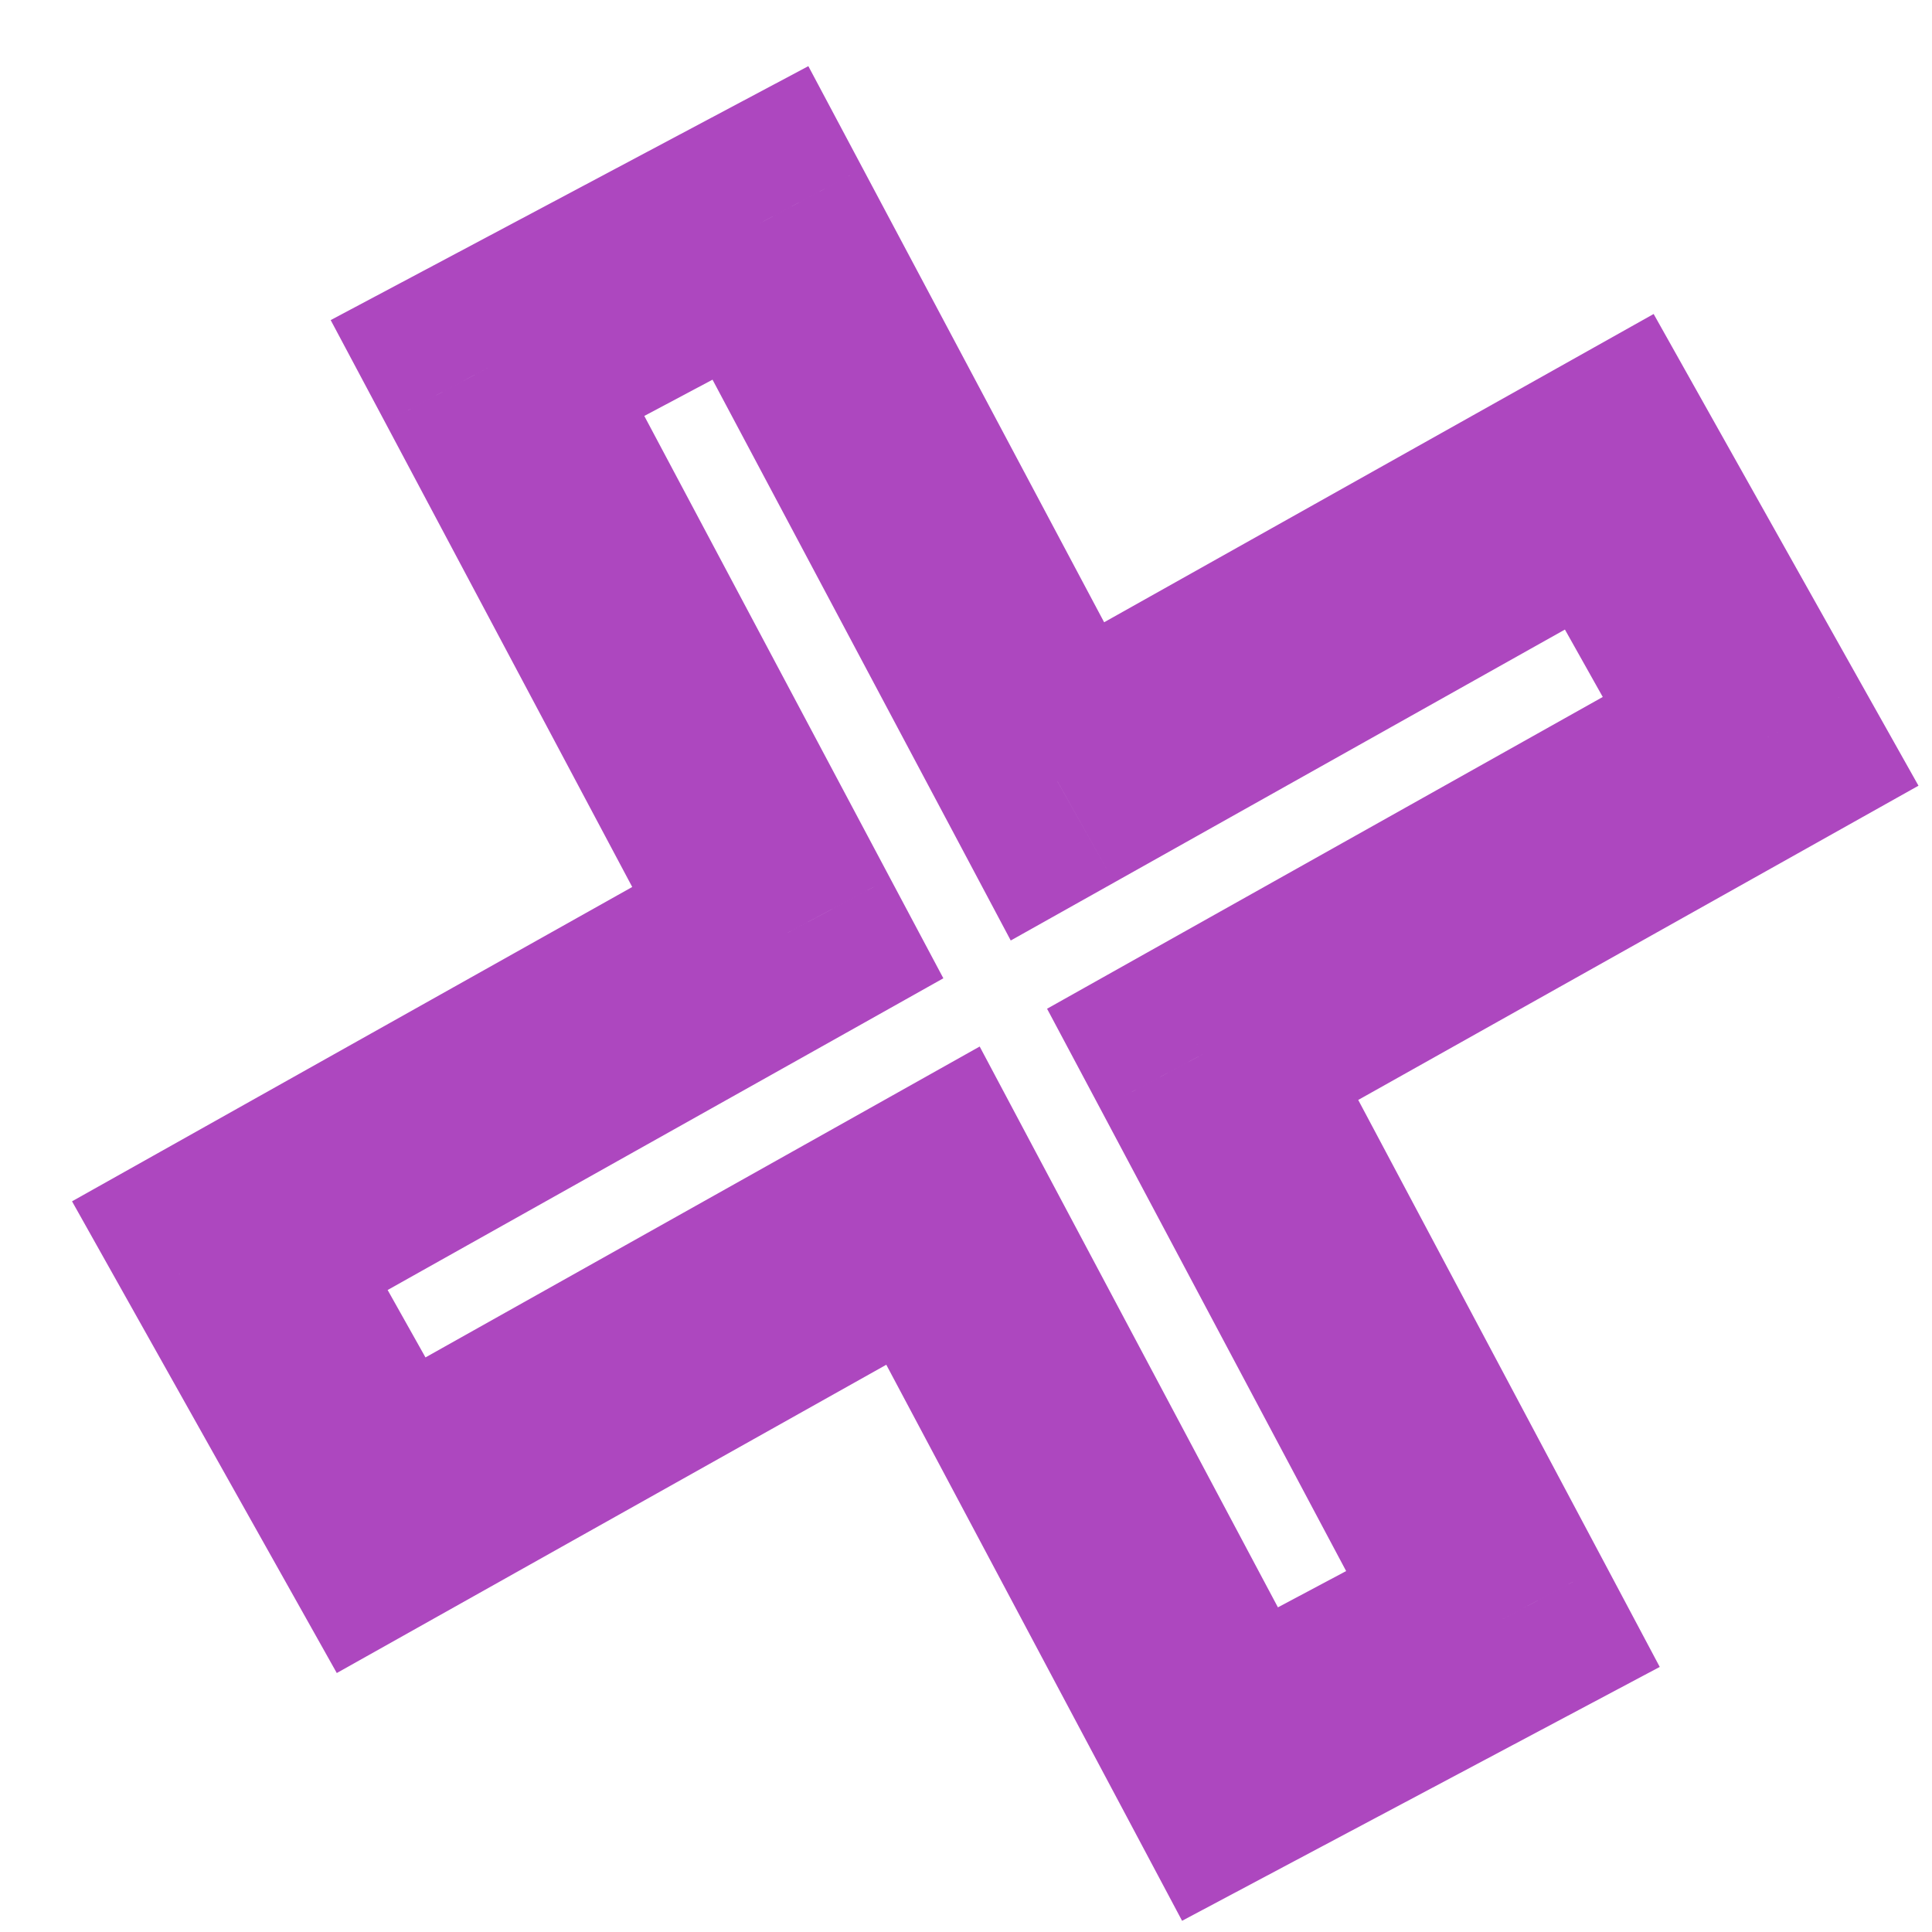
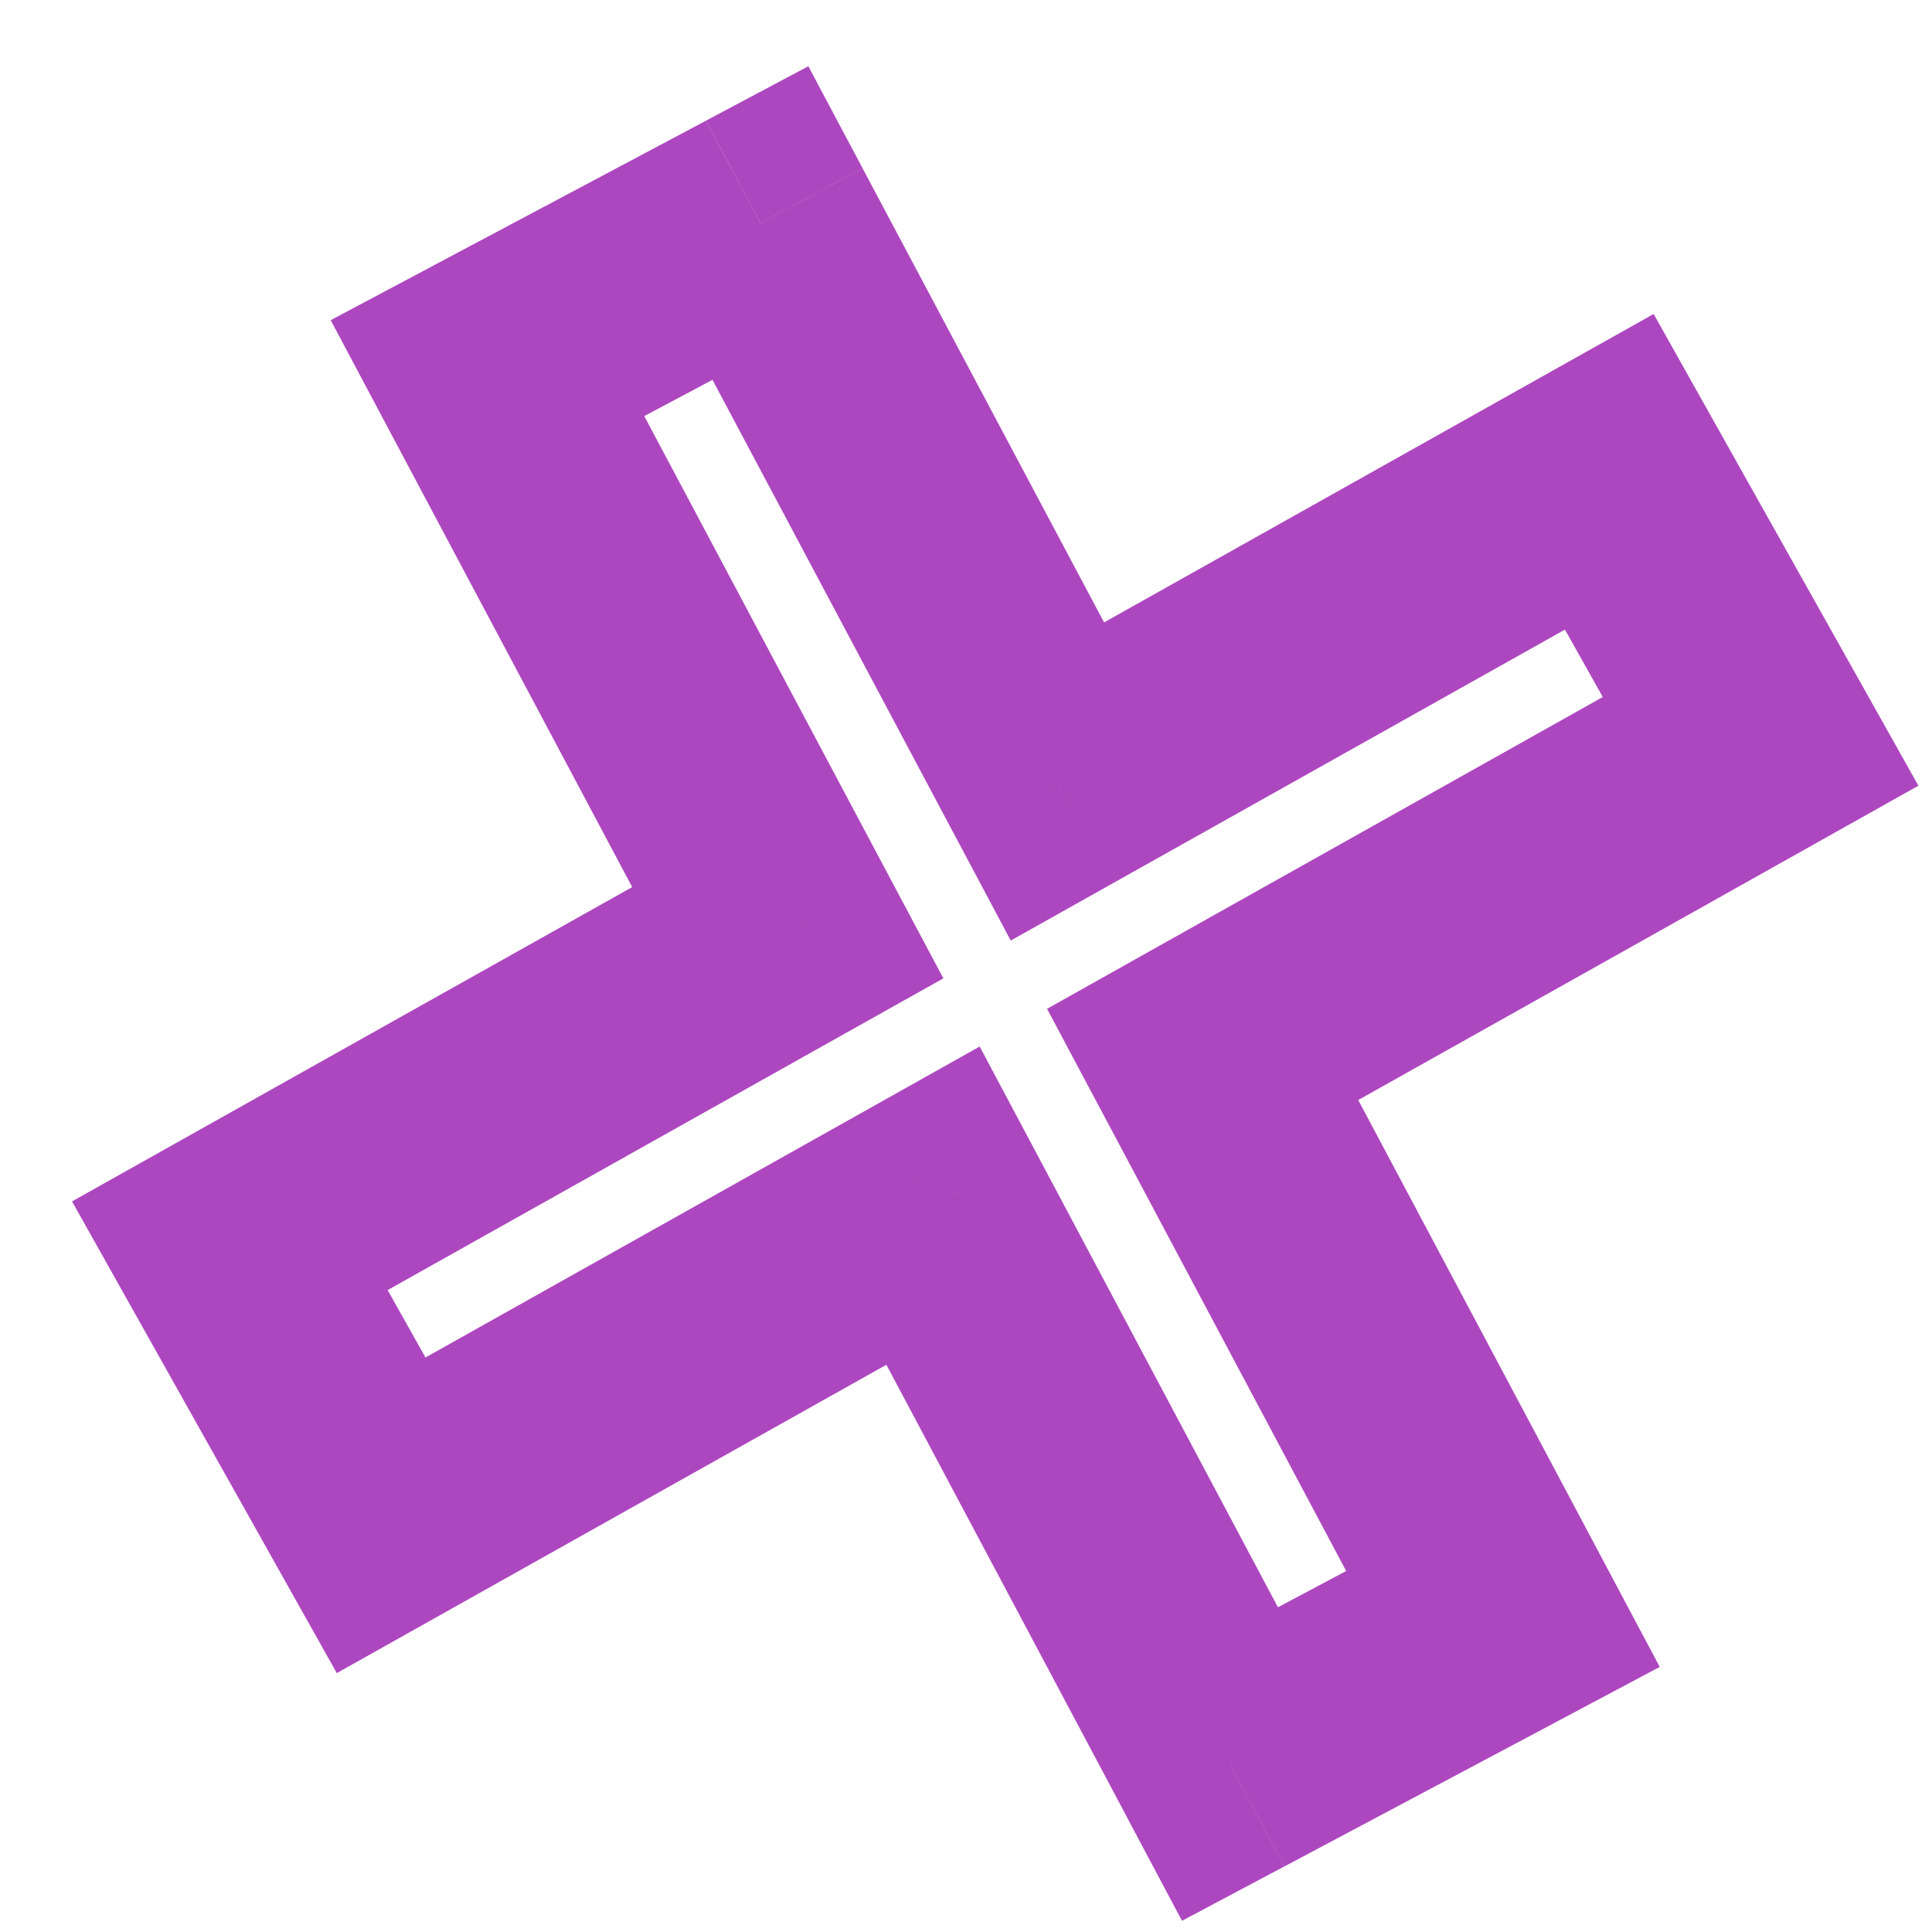
- <svg xmlns="http://www.w3.org/2000/svg" width="25" height="25" viewBox="0 0 25 25" fill="none">
-   <path d="M9.84 2.885L11.165 2.181L10.46 0.856L9.136 1.56L9.84 2.885ZM10.779 4.651L12.104 3.946L10.779 4.651ZM6.308 4.762L5.604 3.438L4.279 4.142L4.984 5.466L6.308 4.762ZM7.247 6.528L8.572 5.824L7.247 6.528ZM10.194 12.069L10.928 13.377L12.207 12.659L11.518 11.364L10.194 12.069ZM4.718 15.14L3.984 13.832L3.984 13.832L4.718 15.14ZM2.974 16.119L2.24 14.811L0.932 15.545L1.666 16.853L2.974 16.119ZM4.932 19.607L3.624 20.341L4.358 21.649L5.666 20.915L4.932 19.607ZM6.676 18.628L7.41 19.936L7.41 19.936L6.676 18.628ZM12.073 15.601L13.397 14.897L12.677 13.542L11.339 14.293L12.073 15.601ZM14.977 21.061L13.652 21.765L14.977 21.061ZM15.916 22.827L14.592 23.531L15.296 24.855L16.62 24.151L15.916 22.827ZM19.448 20.95L20.152 22.274L21.477 21.57L20.773 20.245L19.448 20.95ZM18.509 19.184L17.184 19.888L18.509 19.184ZM15.562 13.643L14.828 12.335L13.549 13.053L14.238 14.347L15.562 13.643ZM21.038 10.571L21.772 11.879L21.038 10.571ZM22.782 9.593L23.516 10.901L24.825 10.167L24.09 8.859L22.782 9.593ZM20.824 6.105L22.132 5.371L21.398 4.063L20.09 4.797L20.824 6.105ZM19.08 7.083L19.814 8.391L19.08 7.083ZM13.683 10.111L12.359 10.815L13.079 12.17L14.418 11.419L13.683 10.111ZM8.516 3.589L9.455 5.355L12.104 3.946L11.165 2.181L8.516 3.589ZM7.012 6.087L10.544 4.209L9.136 1.56L5.604 3.438L7.012 6.087ZM8.572 5.824L7.633 4.058L4.984 5.466L5.923 7.232L8.572 5.824ZM11.518 11.364L8.572 5.824L5.923 7.232L8.87 12.773L11.518 11.364ZM5.452 16.448L10.928 13.377L9.46 10.76L3.984 13.832L5.452 16.448ZM3.708 17.427L5.452 16.448L3.984 13.832L2.24 14.811L3.708 17.427ZM6.24 18.873L4.282 15.385L1.666 16.853L3.624 20.341L6.24 18.873ZM5.942 17.32L4.198 18.299L5.666 20.915L7.41 19.936L5.942 17.32ZM11.339 14.293L5.942 17.32L7.41 19.936L12.807 16.909L11.339 14.293ZM16.301 20.357L13.397 14.897L10.748 16.305L13.652 21.765L16.301 20.357ZM17.241 22.123L16.301 20.357L13.652 21.765L14.592 23.531L17.241 22.123ZM18.744 19.625L15.212 21.503L16.62 24.151L20.152 22.274L18.744 19.625ZM17.184 19.888L18.124 21.654L20.773 20.245L19.834 18.48L17.184 19.888ZM14.238 14.347L17.184 19.888L19.834 18.48L16.887 12.939L14.238 14.347ZM20.304 9.263L14.828 12.335L16.296 14.951L21.772 11.879L20.304 9.263ZM22.048 8.285L20.304 9.263L21.772 11.879L23.516 10.901L22.048 8.285ZM19.516 6.839L21.474 10.327L24.09 8.859L22.132 5.371L19.516 6.839ZM19.814 8.391L21.558 7.413L20.09 4.797L18.346 5.775L19.814 8.391ZM14.418 11.419L19.814 8.391L18.346 5.775L12.949 8.803L14.418 11.419ZM9.455 5.355L12.359 10.815L15.008 9.407L12.104 3.946L9.455 5.355Z" fill="#AD47BF" />
+ <svg xmlns="http://www.w3.org/2000/svg" fill="none" height="25" viewBox="0 0 25 25" width="25">
+   <path d="m9.84 2.885 1.324-.704-.704-1.324-1.324.704zm.939 1.766 1.325-.704zm-4.471.112-.704-1.324-1.325.704.704 1.324zm.939 1.766 1.324-.704zm2.947 5.54.734 1.308 1.279-.717-.689-1.295zm-5.476 3.072-.734-1.308zm-1.744.979-.734-1.308-1.308.734.734 1.308zm1.958 3.488-1.308.734.734 1.308 1.308-.734zm1.744-.979.734 1.308zm5.397-3.028 1.325-.704-.721-1.355-1.338.751zm2.904 5.46-1.324.704zm.939 1.766-1.325.704.704 1.324 1.325-.704zm3.532-1.877.704 1.324 1.325-.704-.704-1.324zm-.939-1.766-1.325.704zm-2.947-5.54-.734-1.308-1.279.718.689 1.295zm5.476-3.072.734 1.308zm1.744-.979.734 1.308 1.308-.734-.734-1.308zm-1.958-3.488 1.308-.734-.734-1.308-1.308.734zm-1.744.979.734 1.308zm-5.397 3.028-1.325.704.721 1.355 1.338-.751zm-5.168-6.522.939 1.766 2.649-1.408-.939-1.766zm-1.503 2.498 3.532-1.877-1.409-2.649-3.532 1.877zm1.559-.263-.939-1.766-2.649 1.408.939 1.766zm2.947 5.54-2.947-5.54-2.649 1.408 2.947 5.54zm-6.066 5.084 5.476-3.072-1.468-2.616-5.476 3.072zm-1.744.979 1.744-.979-1.468-2.616-1.744.979zm2.532 1.446-1.958-3.488-2.616 1.468 1.958 3.488zm-.298-1.553-1.744.979 1.468 2.616 1.744-.979zm5.397-3.028-5.397 3.028 1.468 2.616 5.397-3.027zm4.963 6.064-2.904-5.46-2.649 1.408 2.904 5.46zm.939 1.766-.939-1.766-2.649 1.408.939 1.766zm1.503-2.498-3.532 1.877 1.409 2.649 3.532-1.877zm-1.559.263.939 1.766 2.649-1.408-.939-1.766zm-2.947-5.54 2.947 5.54 2.649-1.408-2.947-5.54zm6.066-5.084-5.476 3.072 1.468 2.616 5.476-3.072zm1.744-.979-1.744.979 1.468 2.616 1.744-.979zm-2.532-1.446 1.958 3.488 2.616-1.468-1.958-3.488zm.298 1.553 1.744-.979-1.468-2.616-1.744.979zm-5.397 3.028 5.397-3.028-1.468-2.616-5.396 3.028zm-4.963-6.064 2.904 5.46 2.649-1.408-2.904-5.46z" fill="#ad47bf" />
</svg>
